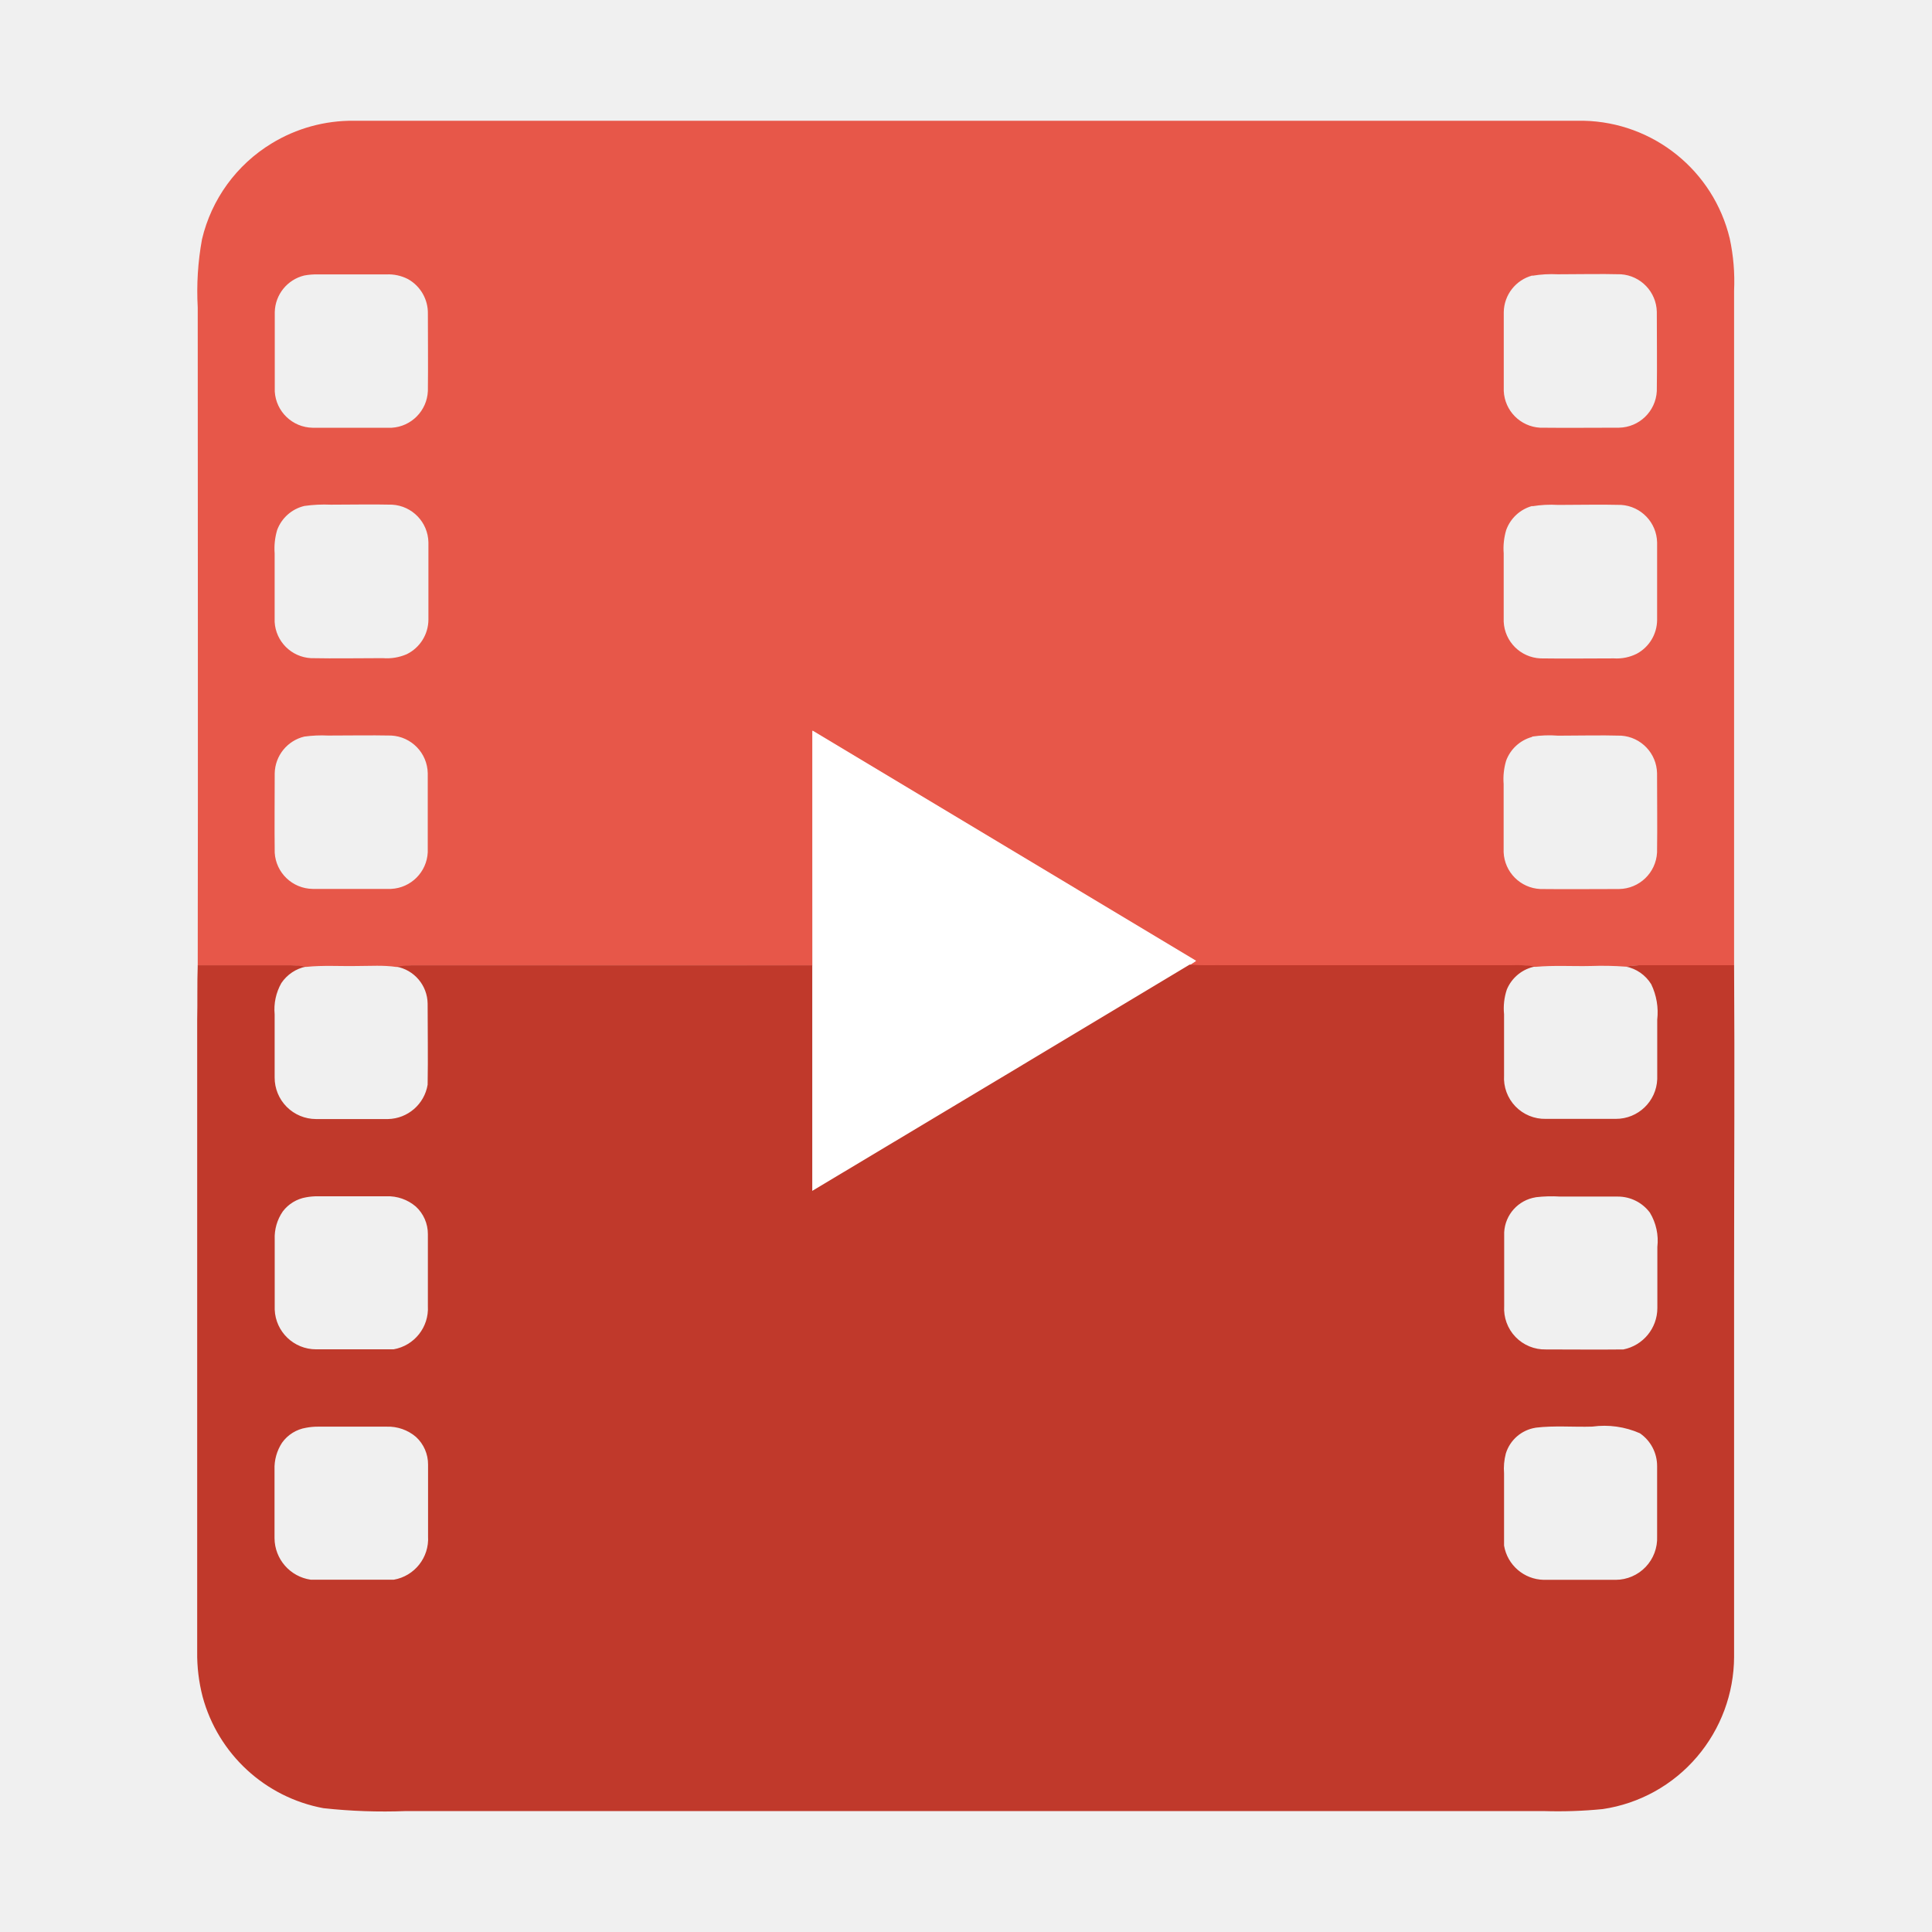
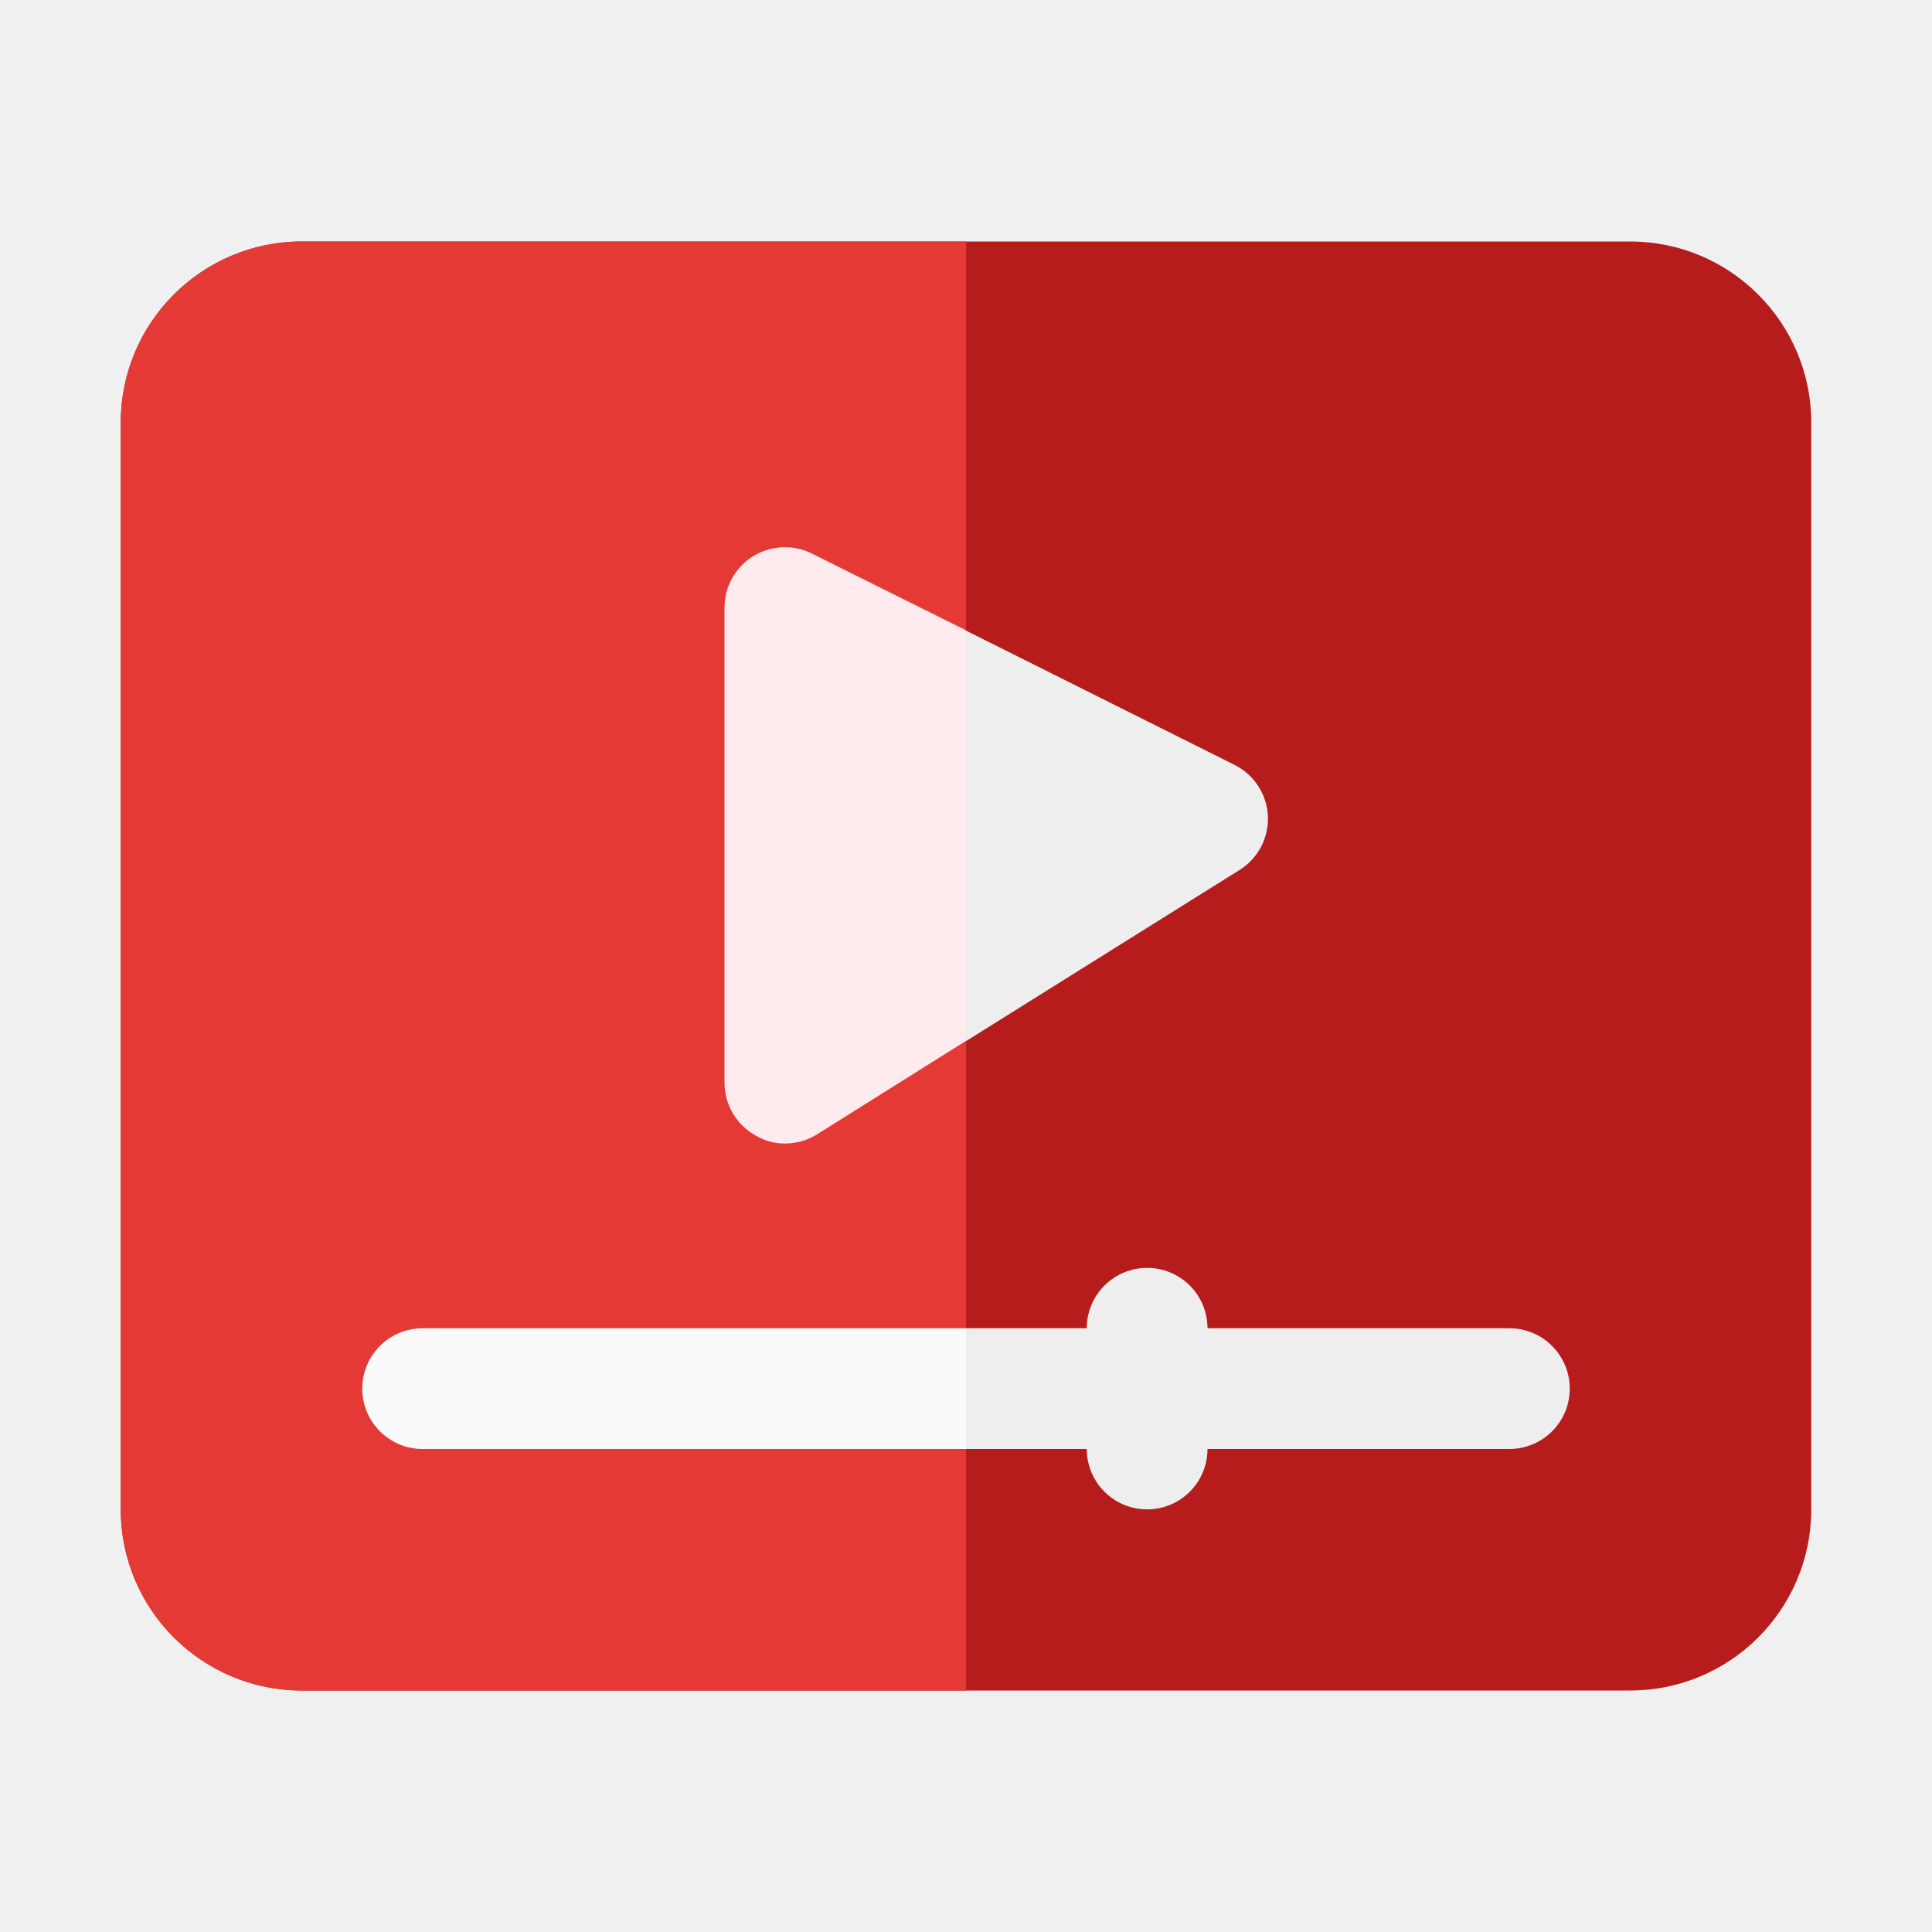
- <svg xmlns="http://www.w3.org/2000/svg" viewBox="0 0 32 32">
-   <path d="M4.5,2.375A2.562,2.562,0,0,1,5.861,2H25.274c.318,0,.635,0,.953,0A2.545,2.545,0,0,1,28.65,3.951a3.37,3.37,0,0,1,.072.862c0,3.725,0,7.451,0,11.176q-.786,0-1.573,0a1.814,1.814,0,0,0-.22.022A5.236,5.236,0,0,0,26.348,16c-.3.007-.61-.014-.914.014a2.275,2.275,0,0,0-.4-.02H20.295c-.2,0-.392.008-.587-.01l.1-.065q-3.177-1.907-6.353-3.813c0,1.3,0,2.593,0,3.889-2.213-.005-4.427,0-6.64,0a2.274,2.274,0,0,0-.251.021C6.352,15.984,6.137,16,5.922,16c-.284.006-.57-.015-.853.015a2.052,2.052,0,0,0-.253-.022q-.771,0-1.541,0c.006-3.635,0-7.27,0-10.9a4.786,4.786,0,0,1,.071-1.131A2.541,2.541,0,0,1,4.5,2.375ZM5.04,4.563a.639.639,0,0,0-.489.606c0,.439,0,.878,0,1.316a.639.639,0,0,0,.627.6c.436,0,.873,0,1.309,0a.638.638,0,0,0,.6-.608c.005-.426,0-.853,0-1.279a.644.644,0,0,0-.329-.575A.708.708,0,0,0,6.4,4.545H5.264A1.081,1.081,0,0,0,5.04,4.563Zm20.341,0a.639.639,0,0,0-.474.607c0,.435,0,.871,0,1.306a.638.638,0,0,0,.6.608c.436.005.872,0,1.308,0a.639.639,0,0,0,.627-.606c.006-.438,0-.876,0-1.314a.638.638,0,0,0-.594-.621c-.348-.009-.7,0-1.045,0A1.98,1.98,0,0,0,25.381,4.567ZM5.042,8.38a.637.637,0,0,0-.452.4,1.078,1.078,0,0,0-.041.386c0,.378,0,.757,0,1.135a.637.637,0,0,0,.6.6c.4.008.795,0,1.192,0a.826.826,0,0,0,.395-.065.641.641,0,0,0,.36-.574c0-.426,0-.853,0-1.279a.638.638,0,0,0-.6-.624c-.338-.008-.677,0-1.016,0A2.385,2.385,0,0,0,5.042,8.38Zm20.338,0a.637.637,0,0,0-.433.4,1.072,1.072,0,0,0-.041.387c0,.377,0,.754,0,1.131a.638.638,0,0,0,.608.607c.406.006.812,0,1.218,0a.739.739,0,0,0,.38-.078.64.64,0,0,0,.335-.558c0-.428,0-.856,0-1.284a.637.637,0,0,0-.593-.622c-.349-.009-.7,0-1.047,0A1.928,1.928,0,0,0,25.379,8.385ZM5.041,12.2a.639.639,0,0,0-.491.608c0,.438-.005.877,0,1.315a.638.638,0,0,0,.627.6c.435,0,.87,0,1.3,0a.638.638,0,0,0,.608-.607c0-.436,0-.871,0-1.307a.638.638,0,0,0-.605-.626c-.348-.007-.7,0-1.045,0A2.12,2.12,0,0,0,5.041,12.2Zm20.335.006a.635.635,0,0,0-.43.394,1.06,1.06,0,0,0-.041.386c0,.377,0,.754,0,1.131a.638.638,0,0,0,.607.608c.435.005.87,0,1.306,0a.639.639,0,0,0,.628-.605c.006-.438,0-.876,0-1.313a.637.637,0,0,0-.592-.622c-.349-.01-.7,0-1.046,0A1.908,1.908,0,0,0,25.377,12.2Z" style="fill:#e75749" />
-   <path d="M13.458,12.1q3.176,1.908,6.353,3.813l-.1.065q-3.127,1.872-6.251,3.748,0-1.868,0-3.736C13.459,14.695,13.456,13.4,13.458,12.1Z" style="fill:#fff" />
-   <path d="M3.275,15.988q.771,0,1.541,0a2.052,2.052,0,0,1,.253.022.645.645,0,0,0-.409.273.883.883,0,0,0-.111.518c0,.348,0,.7,0,1.045a.686.686,0,0,0,.685.689q.6,0,1.192,0a.68.68,0,0,0,.657-.569c.008-.447,0-.9,0-1.343a.632.632,0,0,0-.521-.613,2.274,2.274,0,0,1,.251-.021c2.213,0,4.427,0,6.64,0q0,1.868,0,3.736,3.127-1.871,6.251-3.748c.2.018.391.007.587.01h4.741a2.275,2.275,0,0,1,.4.02.637.637,0,0,0-.475.385.983.983,0,0,0-.045.407c0,.338,0,.676,0,1.014a.677.677,0,0,0,.691.719q.58,0,1.16,0a.684.684,0,0,0,.686-.658c0-.328,0-.656,0-.984a1.074,1.074,0,0,0-.1-.589.642.642,0,0,0-.42-.292,1.814,1.814,0,0,1,.22-.022q.786,0,1.573,0c.011,1.721,0,3.443,0,5.165q0,3.147,0,6.293a2.567,2.567,0,0,1-.612,1.651,2.539,2.539,0,0,1-1.563.868,7.534,7.534,0,0,1-.981.033H6.724a9.27,9.27,0,0,1-1.368-.048,2.557,2.557,0,0,1-2-1.846,2.825,2.825,0,0,1-.09-.746q0-5.233,0-10.466C3.273,16.591,3.264,16.289,3.275,15.988ZM5.07,19.831a.613.613,0,0,0-.386.234.761.761,0,0,0-.134.464c0,.387,0,.775,0,1.162a.685.685,0,0,0,.686.658c.428,0,.855,0,1.283,0a.687.687,0,0,0,.568-.716c0-.4,0-.794,0-1.191a.617.617,0,0,0-.2-.458.712.712,0,0,0-.487-.17H5.264A1.039,1.039,0,0,0,5.07,19.831Zm20.366,0a.62.62,0,0,0-.522.58c0,.407,0,.815,0,1.222a.676.676,0,0,0,.69.718c.428,0,.857.005,1.285,0a.7.7,0,0,0,.562-.684q0-.507,0-1.013a.9.9,0,0,0-.123-.568.661.661,0,0,0-.532-.267c-.318,0-.636,0-.954,0A2.246,2.246,0,0,0,25.436,19.83ZM5.071,23.648a.609.609,0,0,0-.4.249.766.766,0,0,0-.124.448c0,.378,0,.755,0,1.132a.7.7,0,0,0,.6.688c.459,0,.917,0,1.376,0a.687.687,0,0,0,.567-.717c0-.4,0-.792,0-1.189a.617.617,0,0,0-.2-.459.71.71,0,0,0-.484-.17H5.265A1.028,1.028,0,0,0,5.071,23.648Zm20.362,0a.616.616,0,0,0-.492.427.99.99,0,0,0-.029.33c0,.4,0,.8,0,1.195a.681.681,0,0,0,.656.567h1.193a.689.689,0,0,0,.686-.719c0-.388,0-.776,0-1.164a.657.657,0,0,0-.286-.545,1.461,1.461,0,0,0-.787-.11C26.062,23.639,25.745,23.609,25.434,23.647Z" style="fill:#c0392b" />
+ <svg xmlns="http://www.w3.org/2000/svg" width="800px" height="800px" viewBox="0 0 32 32" fill="none">
+   <path d="M27 4H5C3.343 4 2 5.343 2 7V25C2 26.657 3.343 28 5 28H27C28.657 28 30 26.657 30 25V7C30 5.343 28.657 4 27 4Z" fill="#B71C1C" />
+   <path d="M25 24H7C6.735 24 6.48 23.895 6.293 23.707C6.105 23.52 6 23.265 6 23C6 22.735 6.105 22.48 6.293 22.293C6.48 22.105 6.735 22 7 22H25C25.265 22 25.52 22.105 25.707 22.293C25.895 22.48 26 22.735 26 23C26 23.265 25.895 23.52 25.707 23.707C25.52 23.895 25.265 24 25 24Z" fill="#EEEEEE" />
+   <path d="M19 25C18.735 25 18.48 24.895 18.293 24.707C18.105 24.52 18 24.265 18 24V22C18 21.735 18.105 21.48 18.293 21.293C18.48 21.105 18.735 21 19 21C19.265 21 19.52 21.105 19.707 21.293C19.895 21.48 20 21.735 20 22V24C20 24.265 19.895 24.52 19.707 24.707C19.52 24.895 19.265 25 19 25Z" fill="#EEEEEE" />
+   <path d="M20.45 12.67L13.45 9.17C13.298 9.093 13.129 9.057 12.958 9.064C12.788 9.071 12.622 9.122 12.477 9.211C12.332 9.3 12.211 9.425 12.128 9.573C12.045 9.722 12.001 9.889 12 10.06V17.94C12.001 18.118 12.05 18.293 12.142 18.446C12.233 18.599 12.364 18.724 12.52 18.81C12.665 18.897 12.831 18.942 13 18.94C13.187 18.941 13.371 18.889 13.53 18.79L20.53 14.41C20.682 14.316 20.805 14.182 20.888 14.024C20.97 13.866 21.009 13.688 21 13.51C20.991 13.334 20.935 13.164 20.838 13.016C20.741 12.868 20.608 12.749 20.45 12.67Z" fill="#EEEEEE" />
+   <path d="M5 4C4.204 4 3.441 4.316 2.879 4.879C2.316 5.441 2 6.204 2 7V25C2 25.796 2.316 26.559 2.879 27.121C3.441 27.684 4.204 28 5 28H16V4H5Z" fill="#E53935" />
+   <path d="M7 22C6.735 22 6.48 22.105 6.293 22.293C6.105 22.48 6 22.735 6 23C6 23.265 6.105 23.52 6.293 23.707C6.48 23.895 6.735 24 7 24H16V22H7Z" fill="#FAFAFA" />
+   <path d="M13.45 9.17C13.298 9.093 13.129 9.057 12.958 9.064C12.788 9.071 12.622 9.122 12.477 9.211C12.332 9.3 12.211 9.425 12.128 9.573C12.045 9.722 12.001 9.889 12 10.06V17.94C12.001 18.118 12.05 18.293 12.142 18.446C12.233 18.599 12.364 18.724 12.52 18.81C12.665 18.897 12.831 18.942 13 18.94C13.187 18.941 13.371 18.889 13.53 18.79L16 17.24V10.44L13.45 9.17Z" fill="#FFEBEE" />
</svg>
